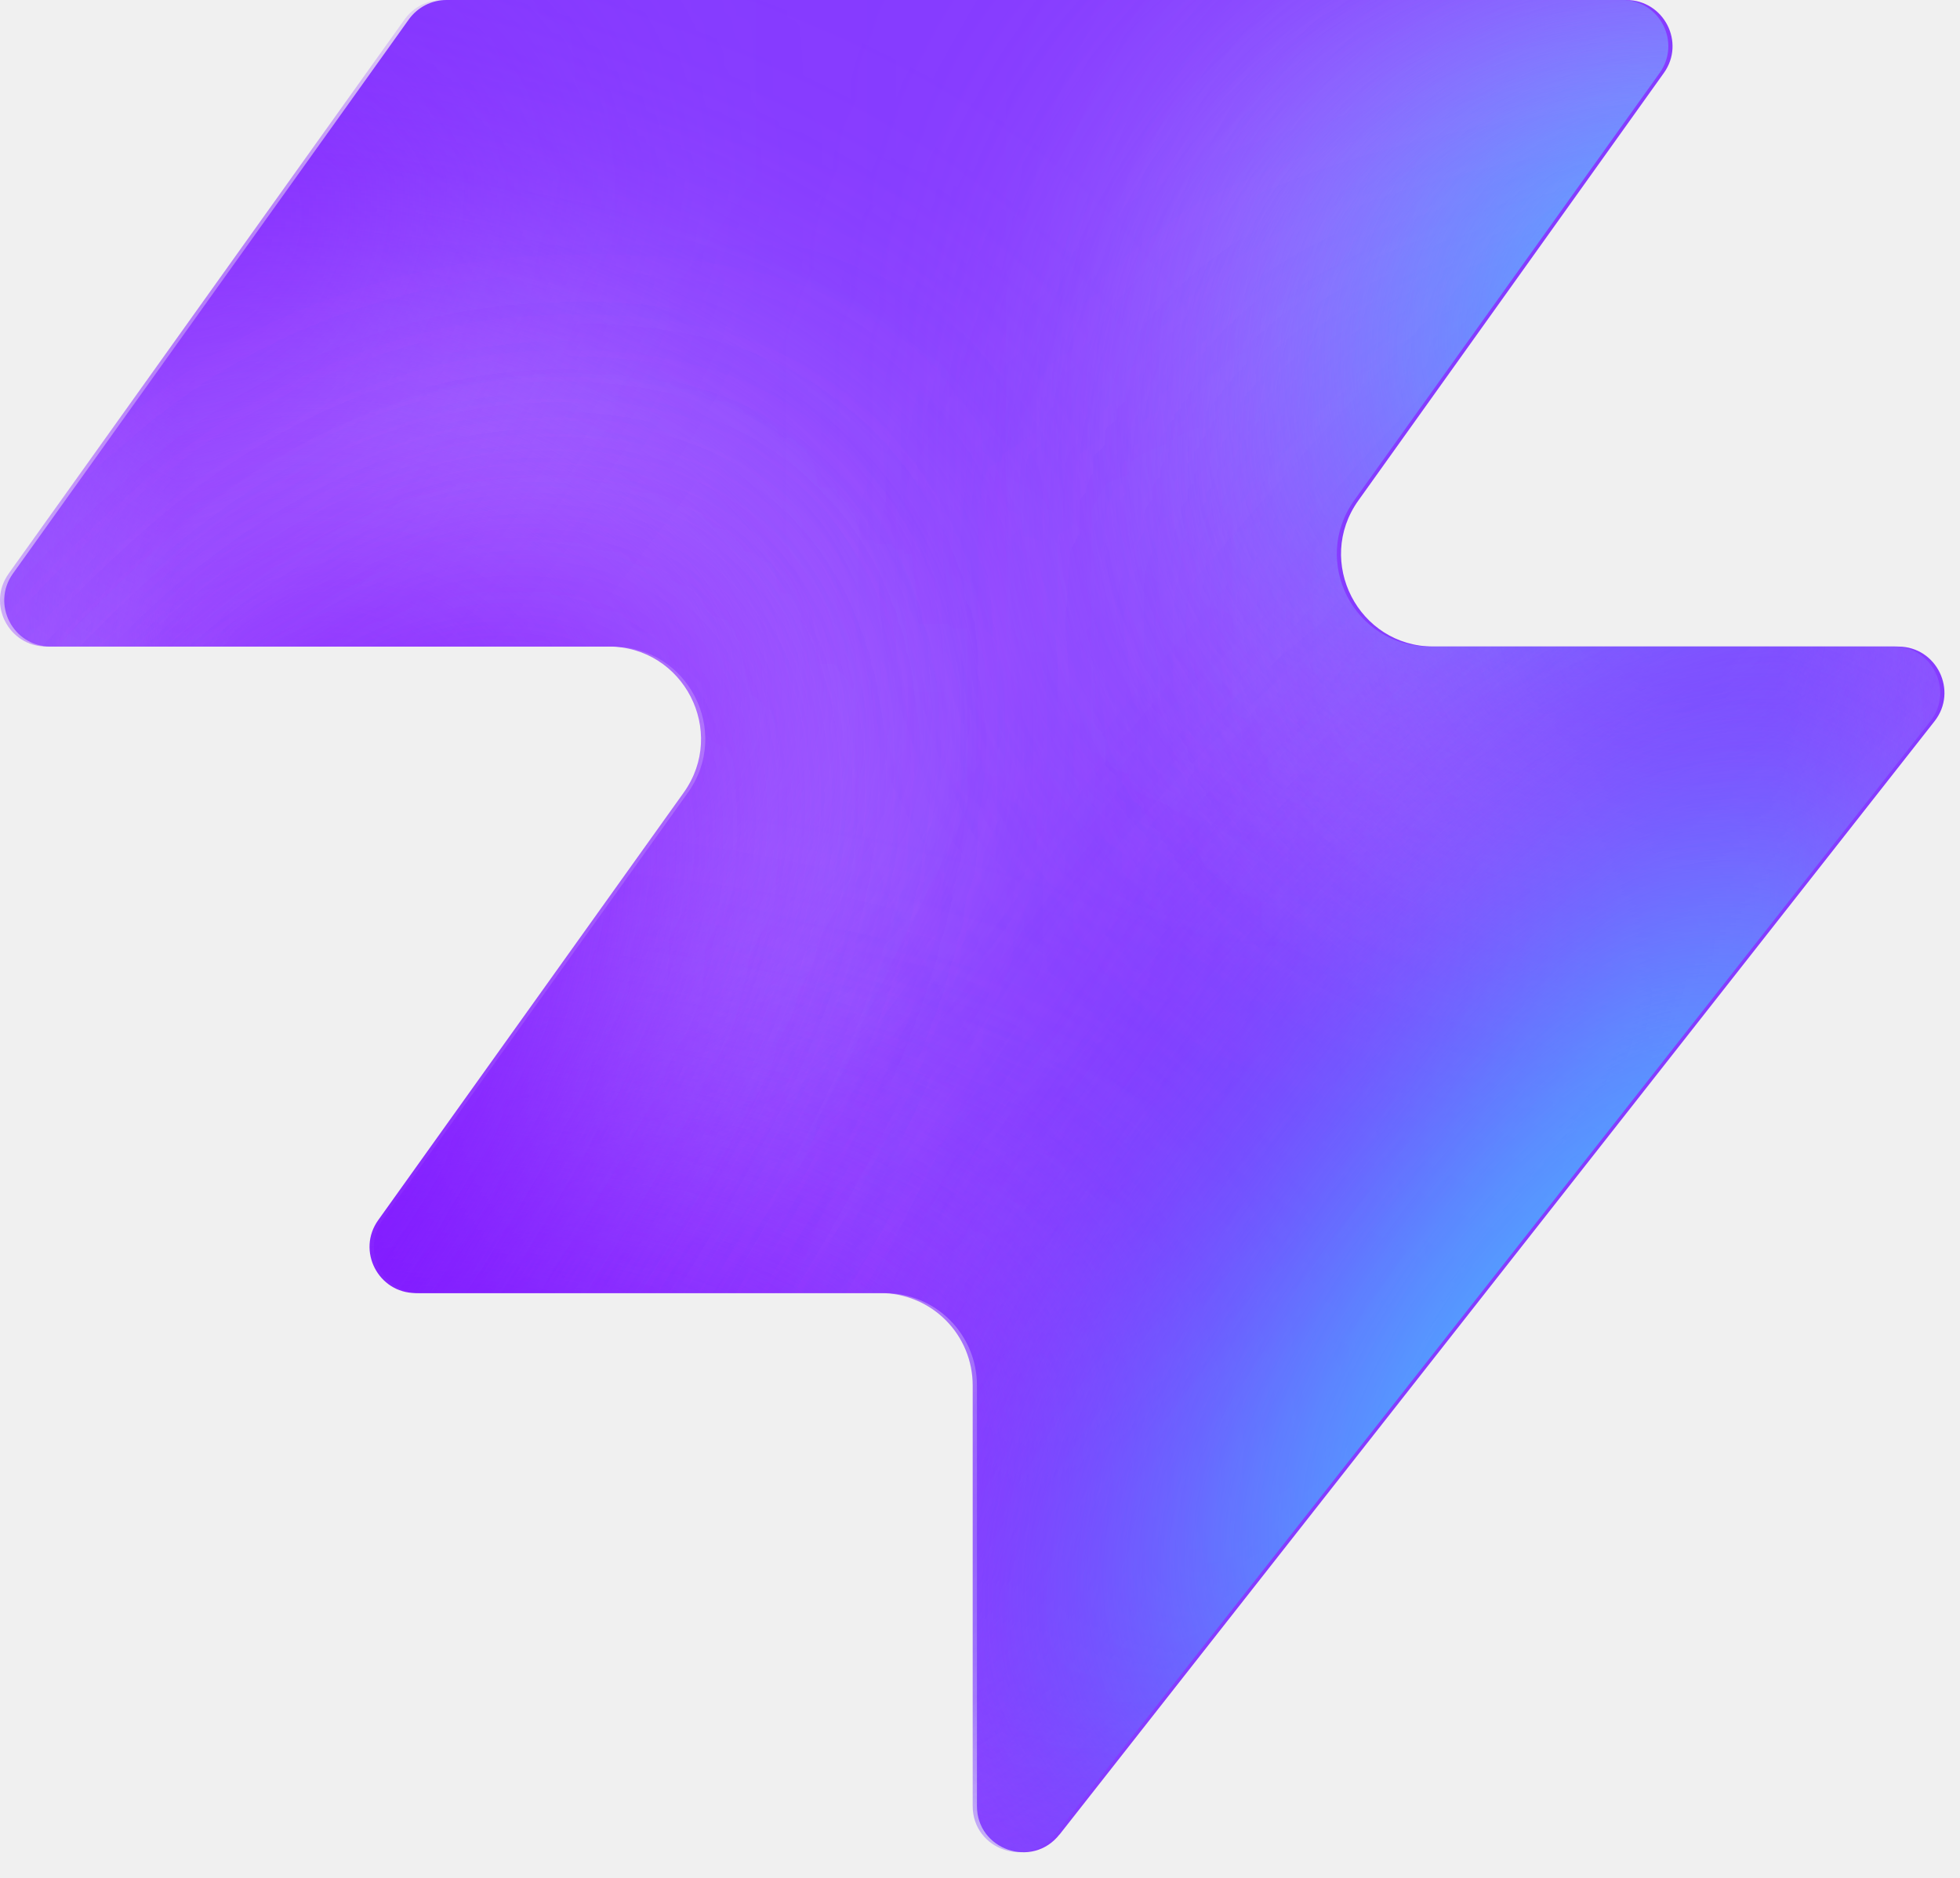
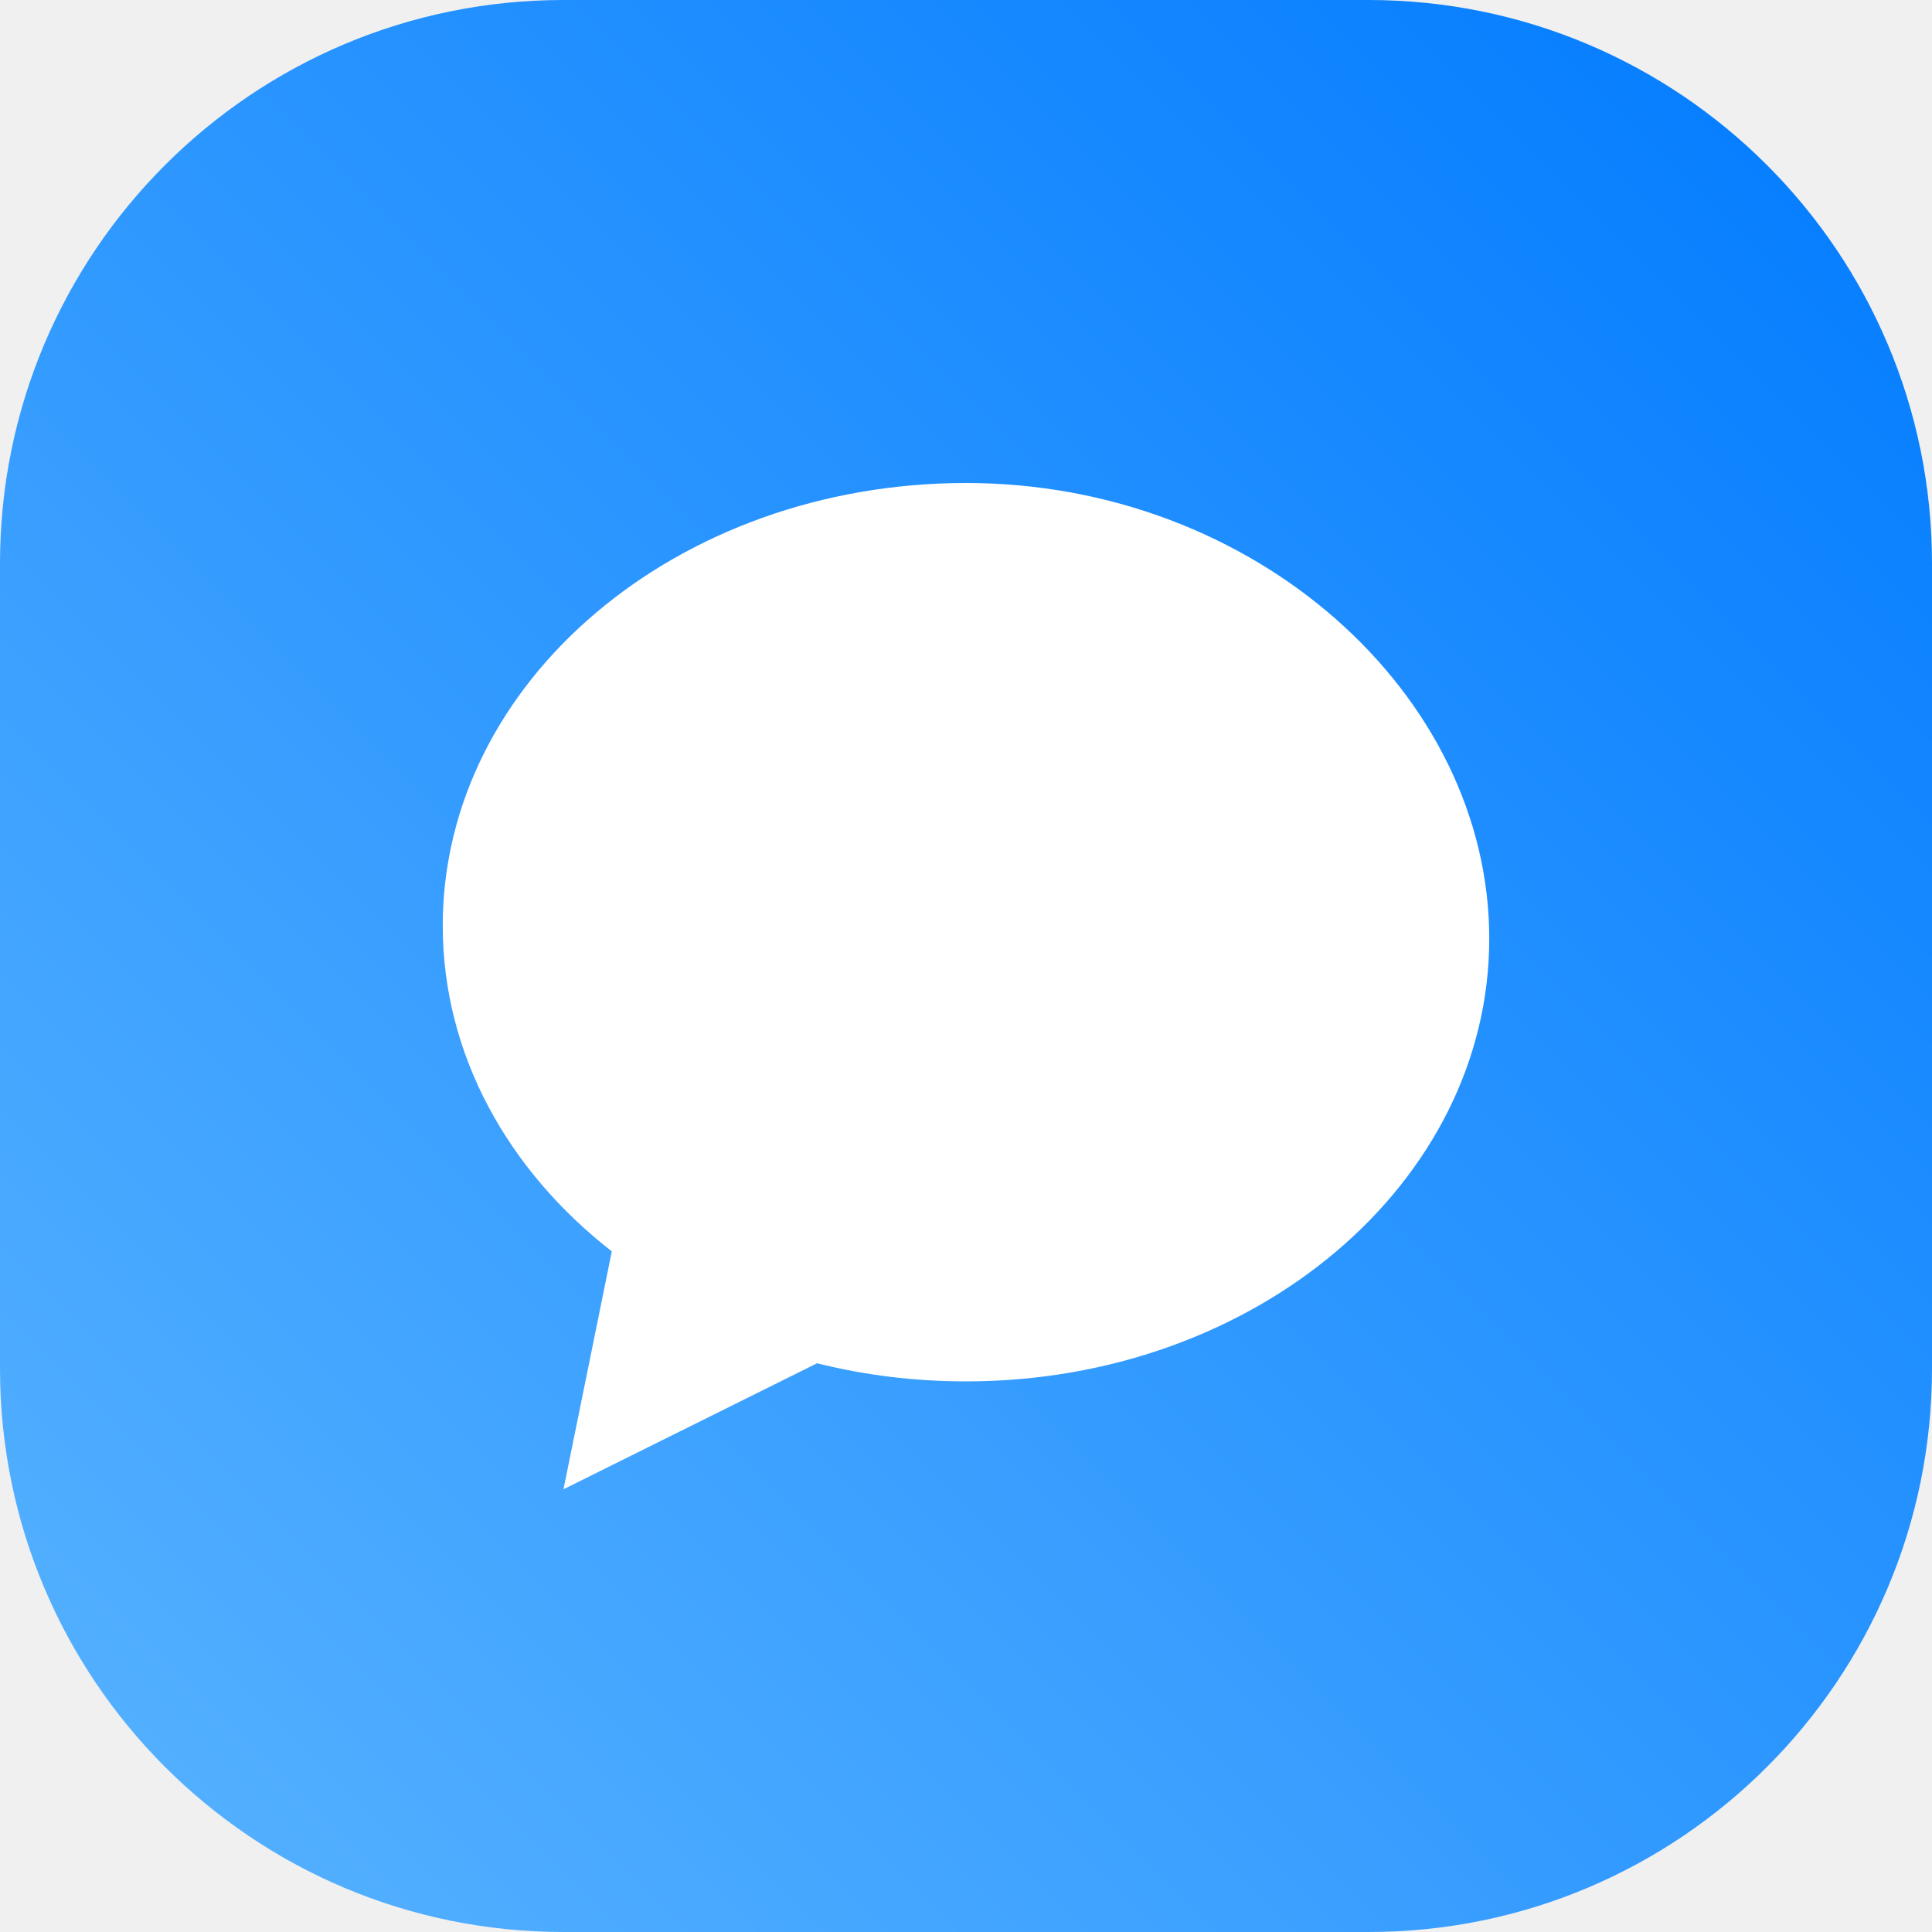
- <svg xmlns="http://www.w3.org/2000/svg" width="48" height="46" fill="none" viewBox="0 0 48 46">
-   <path fill="#863bff" d="M25.946 44.938c-.664.845-2.021.375-2.021-.698V33.937a2.26 2.26 0 0 0-2.262-2.262H10.287c-.92 0-1.456-1.04-.92-1.788l7.48-10.471c1.07-1.497 0-3.578-1.842-3.578H1.237c-.92 0-1.456-1.04-.92-1.788L10.013.474c.214-.297.556-.474.92-.474h28.894c.92 0 1.456 1.04.92 1.788l-7.48 10.471c-1.07 1.498 0 3.579 1.842 3.579h11.377c.943 0 1.473 1.088.89 1.83L25.947 44.94z" style="fill:#863bff;fill:color(display-p3 .525 .23 1);fill-opacity:1" />
-   <mask id="a" width="48" height="46" x="0" y="0" maskUnits="userSpaceOnUse" style="mask-type:alpha">
-     <path fill="#000" d="M25.842 44.938c-.664.844-2.021.375-2.021-.698V33.937a2.26 2.26 0 0 0-2.262-2.262H10.183c-.92 0-1.456-1.04-.92-1.788l7.48-10.471c1.07-1.498 0-3.579-1.842-3.579H1.133c-.92 0-1.456-1.04-.92-1.787L9.91.473c.214-.297.556-.474.92-.474h28.894c.92 0 1.456 1.04.92 1.788l-7.48 10.471c-1.07 1.498 0 3.578 1.842 3.578h11.377c.943 0 1.473 1.088.89 1.832L25.843 44.94z" style="fill:#000;fill-opacity:1" />
-   </mask>
-   <g mask="url(#a)">
-     <g filter="url(#b)">
-       <ellipse cx="5.508" cy="14.704" fill="#ede6ff" rx="5.508" ry="14.704" style="fill:#ede6ff;fill:color(display-p3 .927 .903 1);fill-opacity:1" transform="matrix(.00324 1 1 -.00324 -4.47 31.516)" />
-     </g>
-     <g filter="url(#c)">
-       <ellipse cx="10.399" cy="29.851" fill="#ede6ff" rx="10.399" ry="29.851" style="fill:#ede6ff;fill:color(display-p3 .927 .903 1);fill-opacity:1" transform="matrix(.00324 1 1 -.00324 -39.328 7.883)" />
-     </g>
-     <g filter="url(#d)">
-       <ellipse cx="5.508" cy="30.487" fill="#7e14ff" rx="5.508" ry="30.487" style="fill:#7e14ff;fill:color(display-p3 .492 .077 1);fill-opacity:1" transform="rotate(89.814 -25.913 -14.639)scale(1 -1)" />
-     </g>
-     <g filter="url(#e)">
-       <ellipse cx="5.508" cy="30.599" fill="#7e14ff" rx="5.508" ry="30.599" style="fill:#7e14ff;fill:color(display-p3 .492 .077 1);fill-opacity:1" transform="rotate(89.814 -32.644 -3.334)scale(1 -1)" />
-     </g>
-     <g filter="url(#f)">
-       <ellipse cx="5.508" cy="30.599" fill="#7e14ff" rx="5.508" ry="30.599" style="fill:#7e14ff;fill:color(display-p3 .492 .077 1);fill-opacity:1" transform="matrix(.00324 1 1 -.00324 -34.34 30.47)" />
-     </g>
-     <g filter="url(#g)">
-       <ellipse cx="14.072" cy="22.078" fill="#ede6ff" rx="14.072" ry="22.078" style="fill:#ede6ff;fill:color(display-p3 .927 .903 1);fill-opacity:1" transform="rotate(93.35 24.506 48.493)scale(-1 1)" />
-     </g>
-     <g filter="url(#h)">
-       <ellipse cx="3.47" cy="21.501" fill="#7e14ff" rx="3.47" ry="21.501" style="fill:#7e14ff;fill:color(display-p3 .492 .077 1);fill-opacity:1" transform="rotate(89.009 28.708 47.59)scale(-1 1)" />
-     </g>
-     <g filter="url(#i)">
-       <ellipse cx="3.47" cy="21.501" fill="#7e14ff" rx="3.47" ry="21.501" style="fill:#7e14ff;fill:color(display-p3 .492 .077 1);fill-opacity:1" transform="rotate(89.009 28.708 47.59)scale(-1 1)" />
-     </g>
-     <g filter="url(#j)">
-       <ellipse cx=".387" cy="8.972" fill="#7e14ff" rx="4.407" ry="29.108" style="fill:#7e14ff;fill:color(display-p3 .492 .077 1);fill-opacity:1" transform="rotate(39.51 .387 8.972)" />
-     </g>
-     <g filter="url(#k)">
-       <ellipse cx="47.523" cy="-6.092" fill="#7e14ff" rx="4.407" ry="29.108" style="fill:#7e14ff;fill:color(display-p3 .492 .077 1);fill-opacity:1" transform="rotate(37.892 47.523 -6.092)" />
-     </g>
-     <g filter="url(#l)">
-       <ellipse cx="41.412" cy="6.333" fill="#47bfff" rx="5.971" ry="9.665" style="fill:#47bfff;fill:color(display-p3 .28 .748 1);fill-opacity:1" transform="rotate(37.892 41.412 6.333)" />
-     </g>
-     <g filter="url(#m)">
-       <ellipse cx="-1.879" cy="38.332" fill="#7e14ff" rx="4.407" ry="29.108" style="fill:#7e14ff;fill:color(display-p3 .492 .077 1);fill-opacity:1" transform="rotate(37.892 -1.88 38.332)" />
-     </g>
-     <g filter="url(#n)">
-       <ellipse cx="-1.879" cy="38.332" fill="#7e14ff" rx="4.407" ry="29.108" style="fill:#7e14ff;fill:color(display-p3 .492 .077 1);fill-opacity:1" transform="rotate(37.892 -1.88 38.332)" />
-     </g>
-     <g filter="url(#o)">
-       <ellipse cx="35.651" cy="29.907" fill="#7e14ff" rx="4.407" ry="29.108" style="fill:#7e14ff;fill:color(display-p3 .492 .077 1);fill-opacity:1" transform="rotate(37.892 35.651 29.907)" />
-     </g>
-     <g filter="url(#p)">
-       <ellipse cx="38.418" cy="32.4" fill="#47bfff" rx="5.971" ry="15.297" style="fill:#47bfff;fill:color(display-p3 .28 .748 1);fill-opacity:1" transform="rotate(37.892 38.418 32.4)" />
-     </g>
-   </g>
+ <svg xmlns="http://www.w3.org/2000/svg" width="48" height="48" viewBox="0 0 48 48">
  <defs>
-     <filter id="b" width="60.045" height="41.654" x="-19.77" y="16.149" color-interpolation-filters="sRGB" filterUnits="userSpaceOnUse">
-       <feFlood flood-opacity="0" result="BackgroundImageFix" />
-       <feBlend in="SourceGraphic" in2="BackgroundImageFix" result="shape" />
-       <feGaussianBlur result="effect1_foregroundBlur_2002_17158" stdDeviation="7.659" />
-     </filter>
-     <filter id="c" width="90.34" height="51.437" x="-54.613" y="-7.533" color-interpolation-filters="sRGB" filterUnits="userSpaceOnUse">
-       <feFlood flood-opacity="0" result="BackgroundImageFix" />
-       <feBlend in="SourceGraphic" in2="BackgroundImageFix" result="shape" />
-       <feGaussianBlur result="effect1_foregroundBlur_2002_17158" stdDeviation="7.659" />
-     </filter>
-     <filter id="d" width="79.355" height="29.4" x="-49.64" y="2.03" color-interpolation-filters="sRGB" filterUnits="userSpaceOnUse">
-       <feFlood flood-opacity="0" result="BackgroundImageFix" />
-       <feBlend in="SourceGraphic" in2="BackgroundImageFix" result="shape" />
-       <feGaussianBlur result="effect1_foregroundBlur_2002_17158" stdDeviation="4.596" />
-     </filter>
-     <filter id="e" width="79.579" height="29.4" x="-45.045" y="20.029" color-interpolation-filters="sRGB" filterUnits="userSpaceOnUse">
-       <feFlood flood-opacity="0" result="BackgroundImageFix" />
-       <feBlend in="SourceGraphic" in2="BackgroundImageFix" result="shape" />
-       <feGaussianBlur result="effect1_foregroundBlur_2002_17158" stdDeviation="4.596" />
-     </filter>
-     <filter id="f" width="79.579" height="29.4" x="-43.513" y="21.178" color-interpolation-filters="sRGB" filterUnits="userSpaceOnUse">
-       <feFlood flood-opacity="0" result="BackgroundImageFix" />
-       <feBlend in="SourceGraphic" in2="BackgroundImageFix" result="shape" />
-       <feGaussianBlur result="effect1_foregroundBlur_2002_17158" stdDeviation="4.596" />
-     </filter>
-     <filter id="g" width="74.749" height="58.852" x="15.756" y="-17.901" color-interpolation-filters="sRGB" filterUnits="userSpaceOnUse">
-       <feFlood flood-opacity="0" result="BackgroundImageFix" />
-       <feBlend in="SourceGraphic" in2="BackgroundImageFix" result="shape" />
-       <feGaussianBlur result="effect1_foregroundBlur_2002_17158" stdDeviation="7.659" />
-     </filter>
-     <filter id="h" width="61.377" height="25.362" x="23.548" y="2.284" color-interpolation-filters="sRGB" filterUnits="userSpaceOnUse">
-       <feFlood flood-opacity="0" result="BackgroundImageFix" />
-       <feBlend in="SourceGraphic" in2="BackgroundImageFix" result="shape" />
-       <feGaussianBlur result="effect1_foregroundBlur_2002_17158" stdDeviation="4.596" />
-     </filter>
-     <filter id="i" width="61.377" height="25.362" x="23.548" y="2.284" color-interpolation-filters="sRGB" filterUnits="userSpaceOnUse">
-       <feFlood flood-opacity="0" result="BackgroundImageFix" />
-       <feBlend in="SourceGraphic" in2="BackgroundImageFix" result="shape" />
-       <feGaussianBlur result="effect1_foregroundBlur_2002_17158" stdDeviation="4.596" />
-     </filter>
-     <filter id="j" width="56.045" height="63.649" x="-27.636" y="-22.853" color-interpolation-filters="sRGB" filterUnits="userSpaceOnUse">
-       <feFlood flood-opacity="0" result="BackgroundImageFix" />
-       <feBlend in="SourceGraphic" in2="BackgroundImageFix" result="shape" />
-       <feGaussianBlur result="effect1_foregroundBlur_2002_17158" stdDeviation="4.596" />
-     </filter>
-     <filter id="k" width="54.814" height="64.646" x="20.116" y="-38.415" color-interpolation-filters="sRGB" filterUnits="userSpaceOnUse">
-       <feFlood flood-opacity="0" result="BackgroundImageFix" />
-       <feBlend in="SourceGraphic" in2="BackgroundImageFix" result="shape" />
-       <feGaussianBlur result="effect1_foregroundBlur_2002_17158" stdDeviation="4.596" />
-     </filter>
-     <filter id="l" width="33.541" height="35.313" x="24.641" y="-11.323" color-interpolation-filters="sRGB" filterUnits="userSpaceOnUse">
-       <feFlood flood-opacity="0" result="BackgroundImageFix" />
-       <feBlend in="SourceGraphic" in2="BackgroundImageFix" result="shape" />
-       <feGaussianBlur result="effect1_foregroundBlur_2002_17158" stdDeviation="4.596" />
-     </filter>
-     <filter id="m" width="54.814" height="64.646" x="-29.286" y="6.009" color-interpolation-filters="sRGB" filterUnits="userSpaceOnUse">
-       <feFlood flood-opacity="0" result="BackgroundImageFix" />
-       <feBlend in="SourceGraphic" in2="BackgroundImageFix" result="shape" />
-       <feGaussianBlur result="effect1_foregroundBlur_2002_17158" stdDeviation="4.596" />
-     </filter>
-     <filter id="n" width="54.814" height="64.646" x="-29.286" y="6.009" color-interpolation-filters="sRGB" filterUnits="userSpaceOnUse">
-       <feFlood flood-opacity="0" result="BackgroundImageFix" />
-       <feBlend in="SourceGraphic" in2="BackgroundImageFix" result="shape" />
-       <feGaussianBlur result="effect1_foregroundBlur_2002_17158" stdDeviation="4.596" />
-     </filter>
-     <filter id="o" width="54.814" height="64.646" x="8.244" y="-2.416" color-interpolation-filters="sRGB" filterUnits="userSpaceOnUse">
-       <feFlood flood-opacity="0" result="BackgroundImageFix" />
-       <feBlend in="SourceGraphic" in2="BackgroundImageFix" result="shape" />
-       <feGaussianBlur result="effect1_foregroundBlur_2002_17158" stdDeviation="4.596" />
-     </filter>
-     <filter id="p" width="39.409" height="43.623" x="18.713" y="10.588" color-interpolation-filters="sRGB" filterUnits="userSpaceOnUse">
-       <feFlood flood-opacity="0" result="BackgroundImageFix" />
-       <feBlend in="SourceGraphic" in2="BackgroundImageFix" result="shape" />
-       <feGaussianBlur result="effect1_foregroundBlur_2002_17158" stdDeviation="4.596" />
-     </filter>
+     <linearGradient id="bg" x1="0" y1="1" x2="1" y2="0">
+       <stop offset="0" stop-color="#5ab4ff" />
+       <stop offset="1" stop-color="#007aff" />
+     </linearGradient>
  </defs>
+   <rect width="48" height="48" rx="14" fill="url(#bg)" />
+   <path fill="#fff" d="M24 12c-7.18 0-13 4.93-13 11 0 3.2 1.62 6.08 4.2 8.09L14 37l6.3-3.13c1.2.3 2.43.45 3.7.45 7.18 0 13-4.93 13-11S31.18 12 24 12Z" />
</svg>
